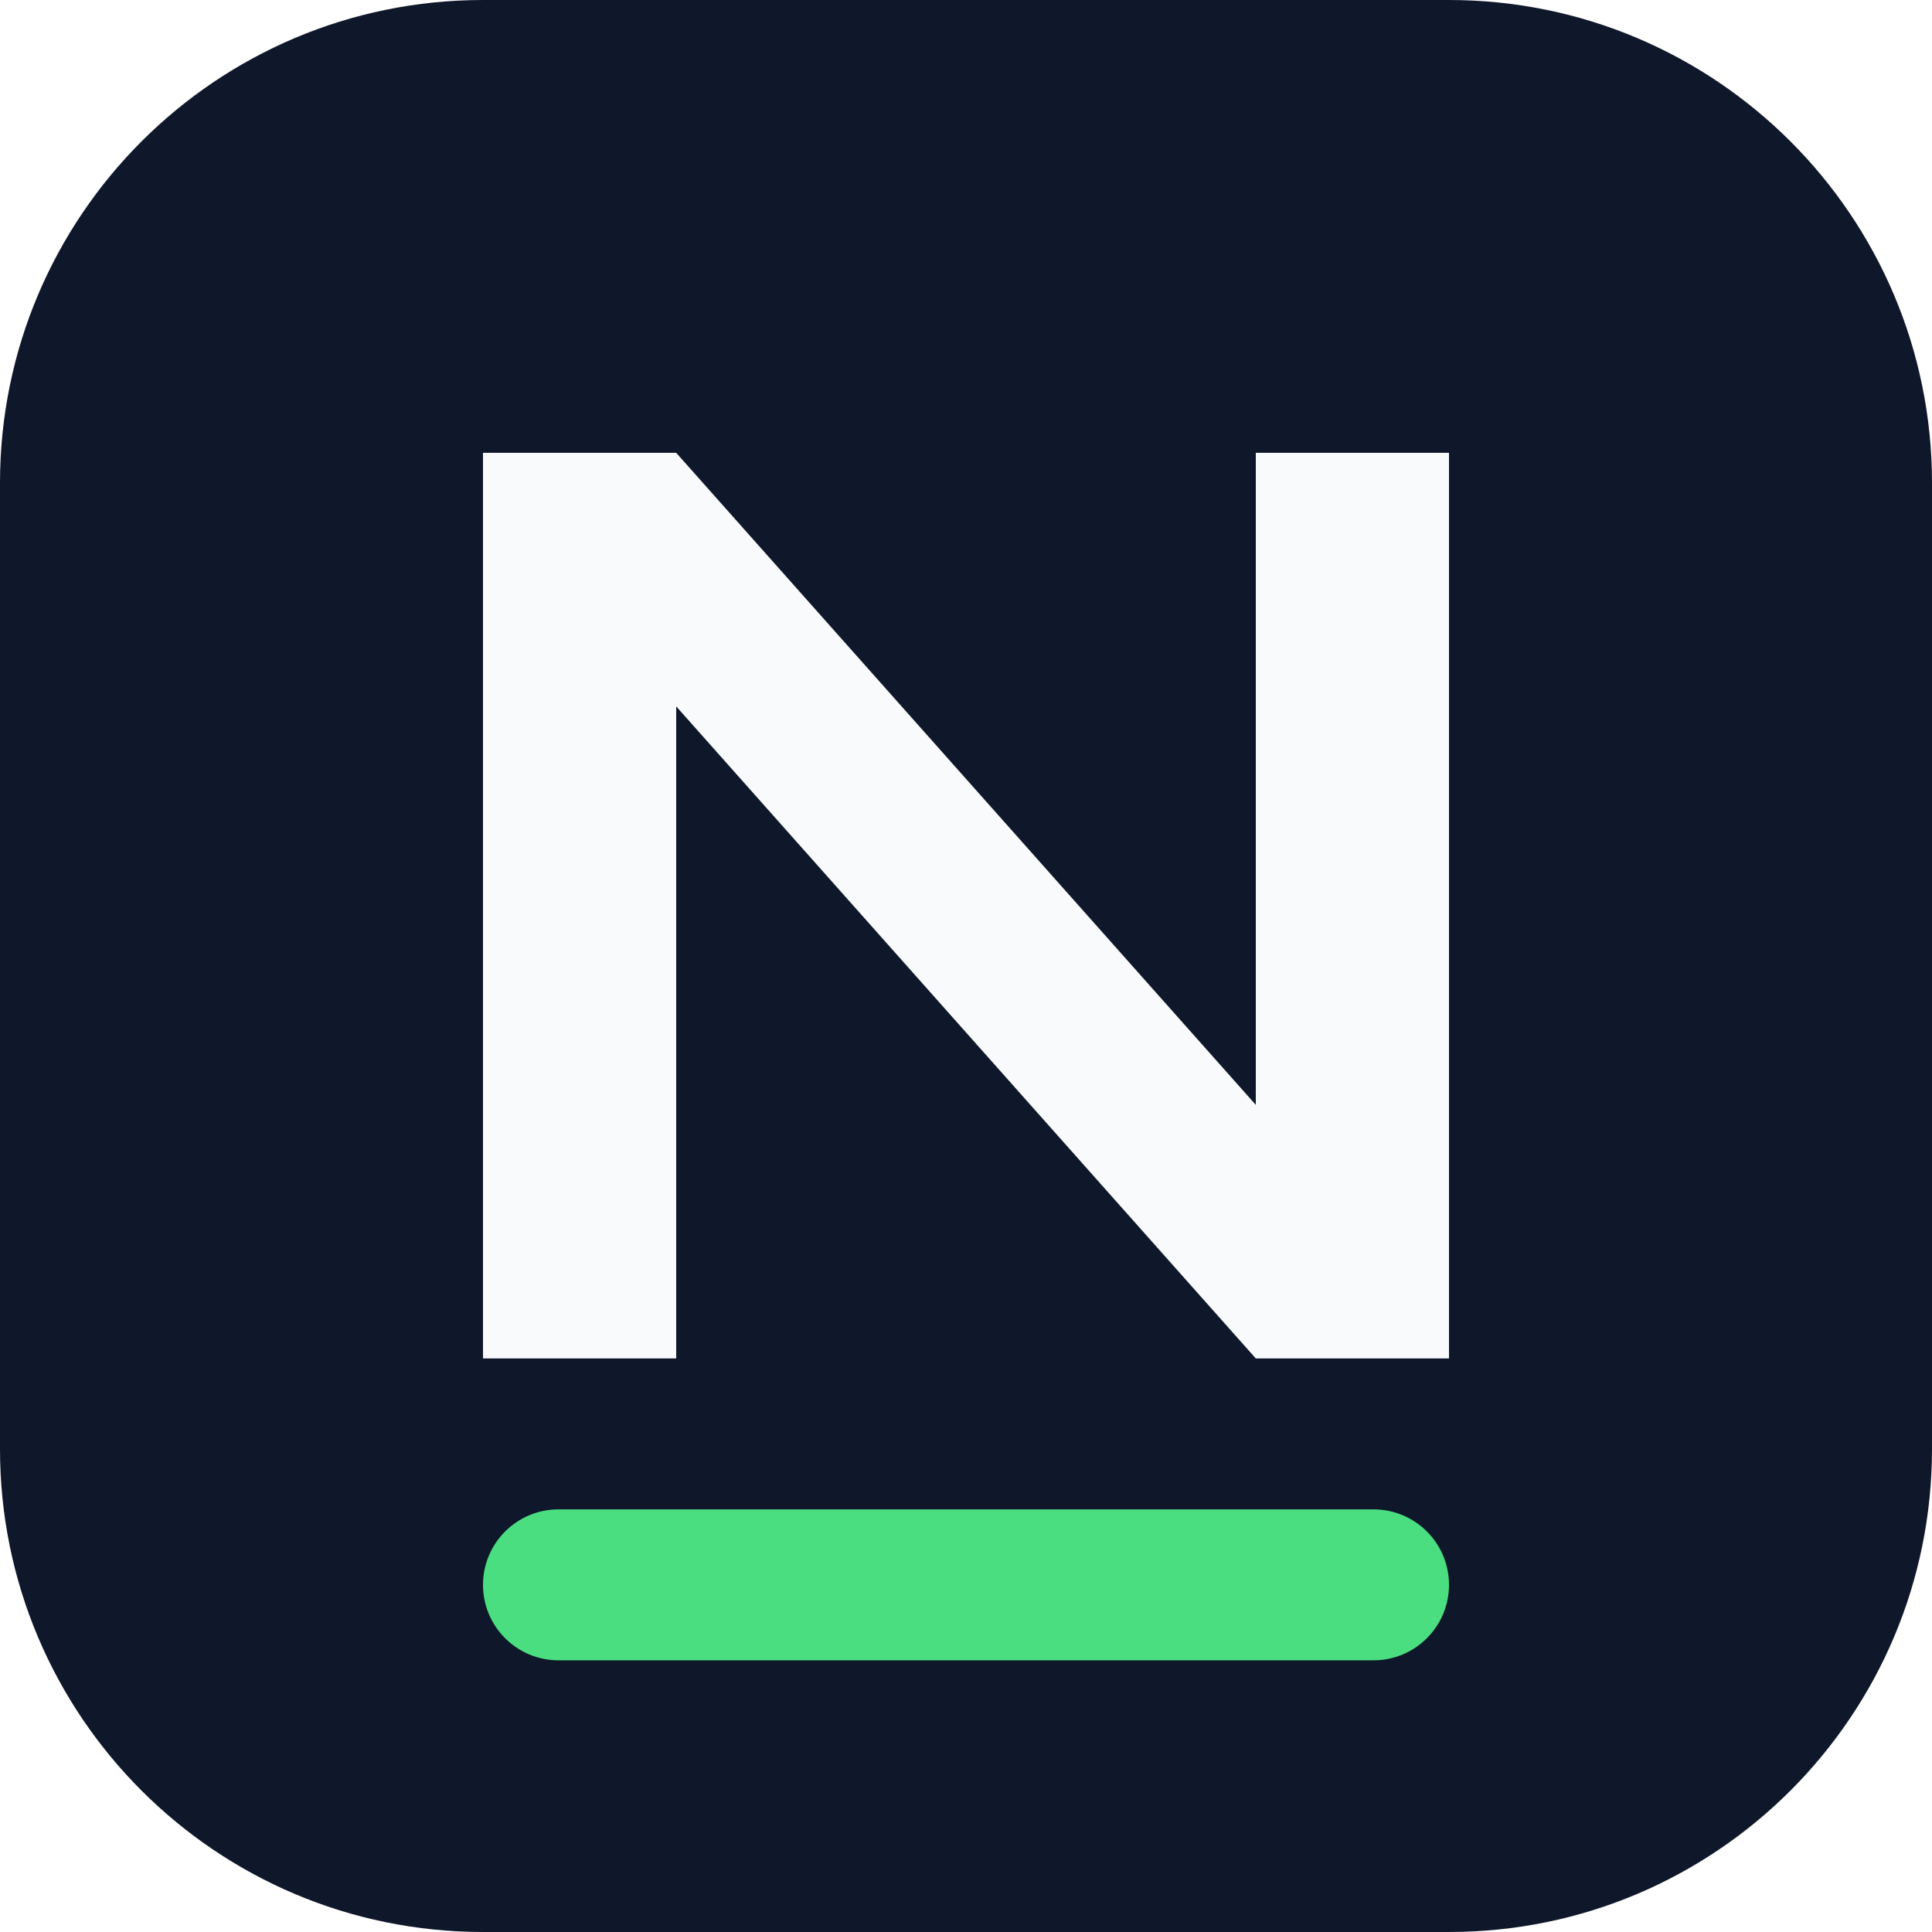
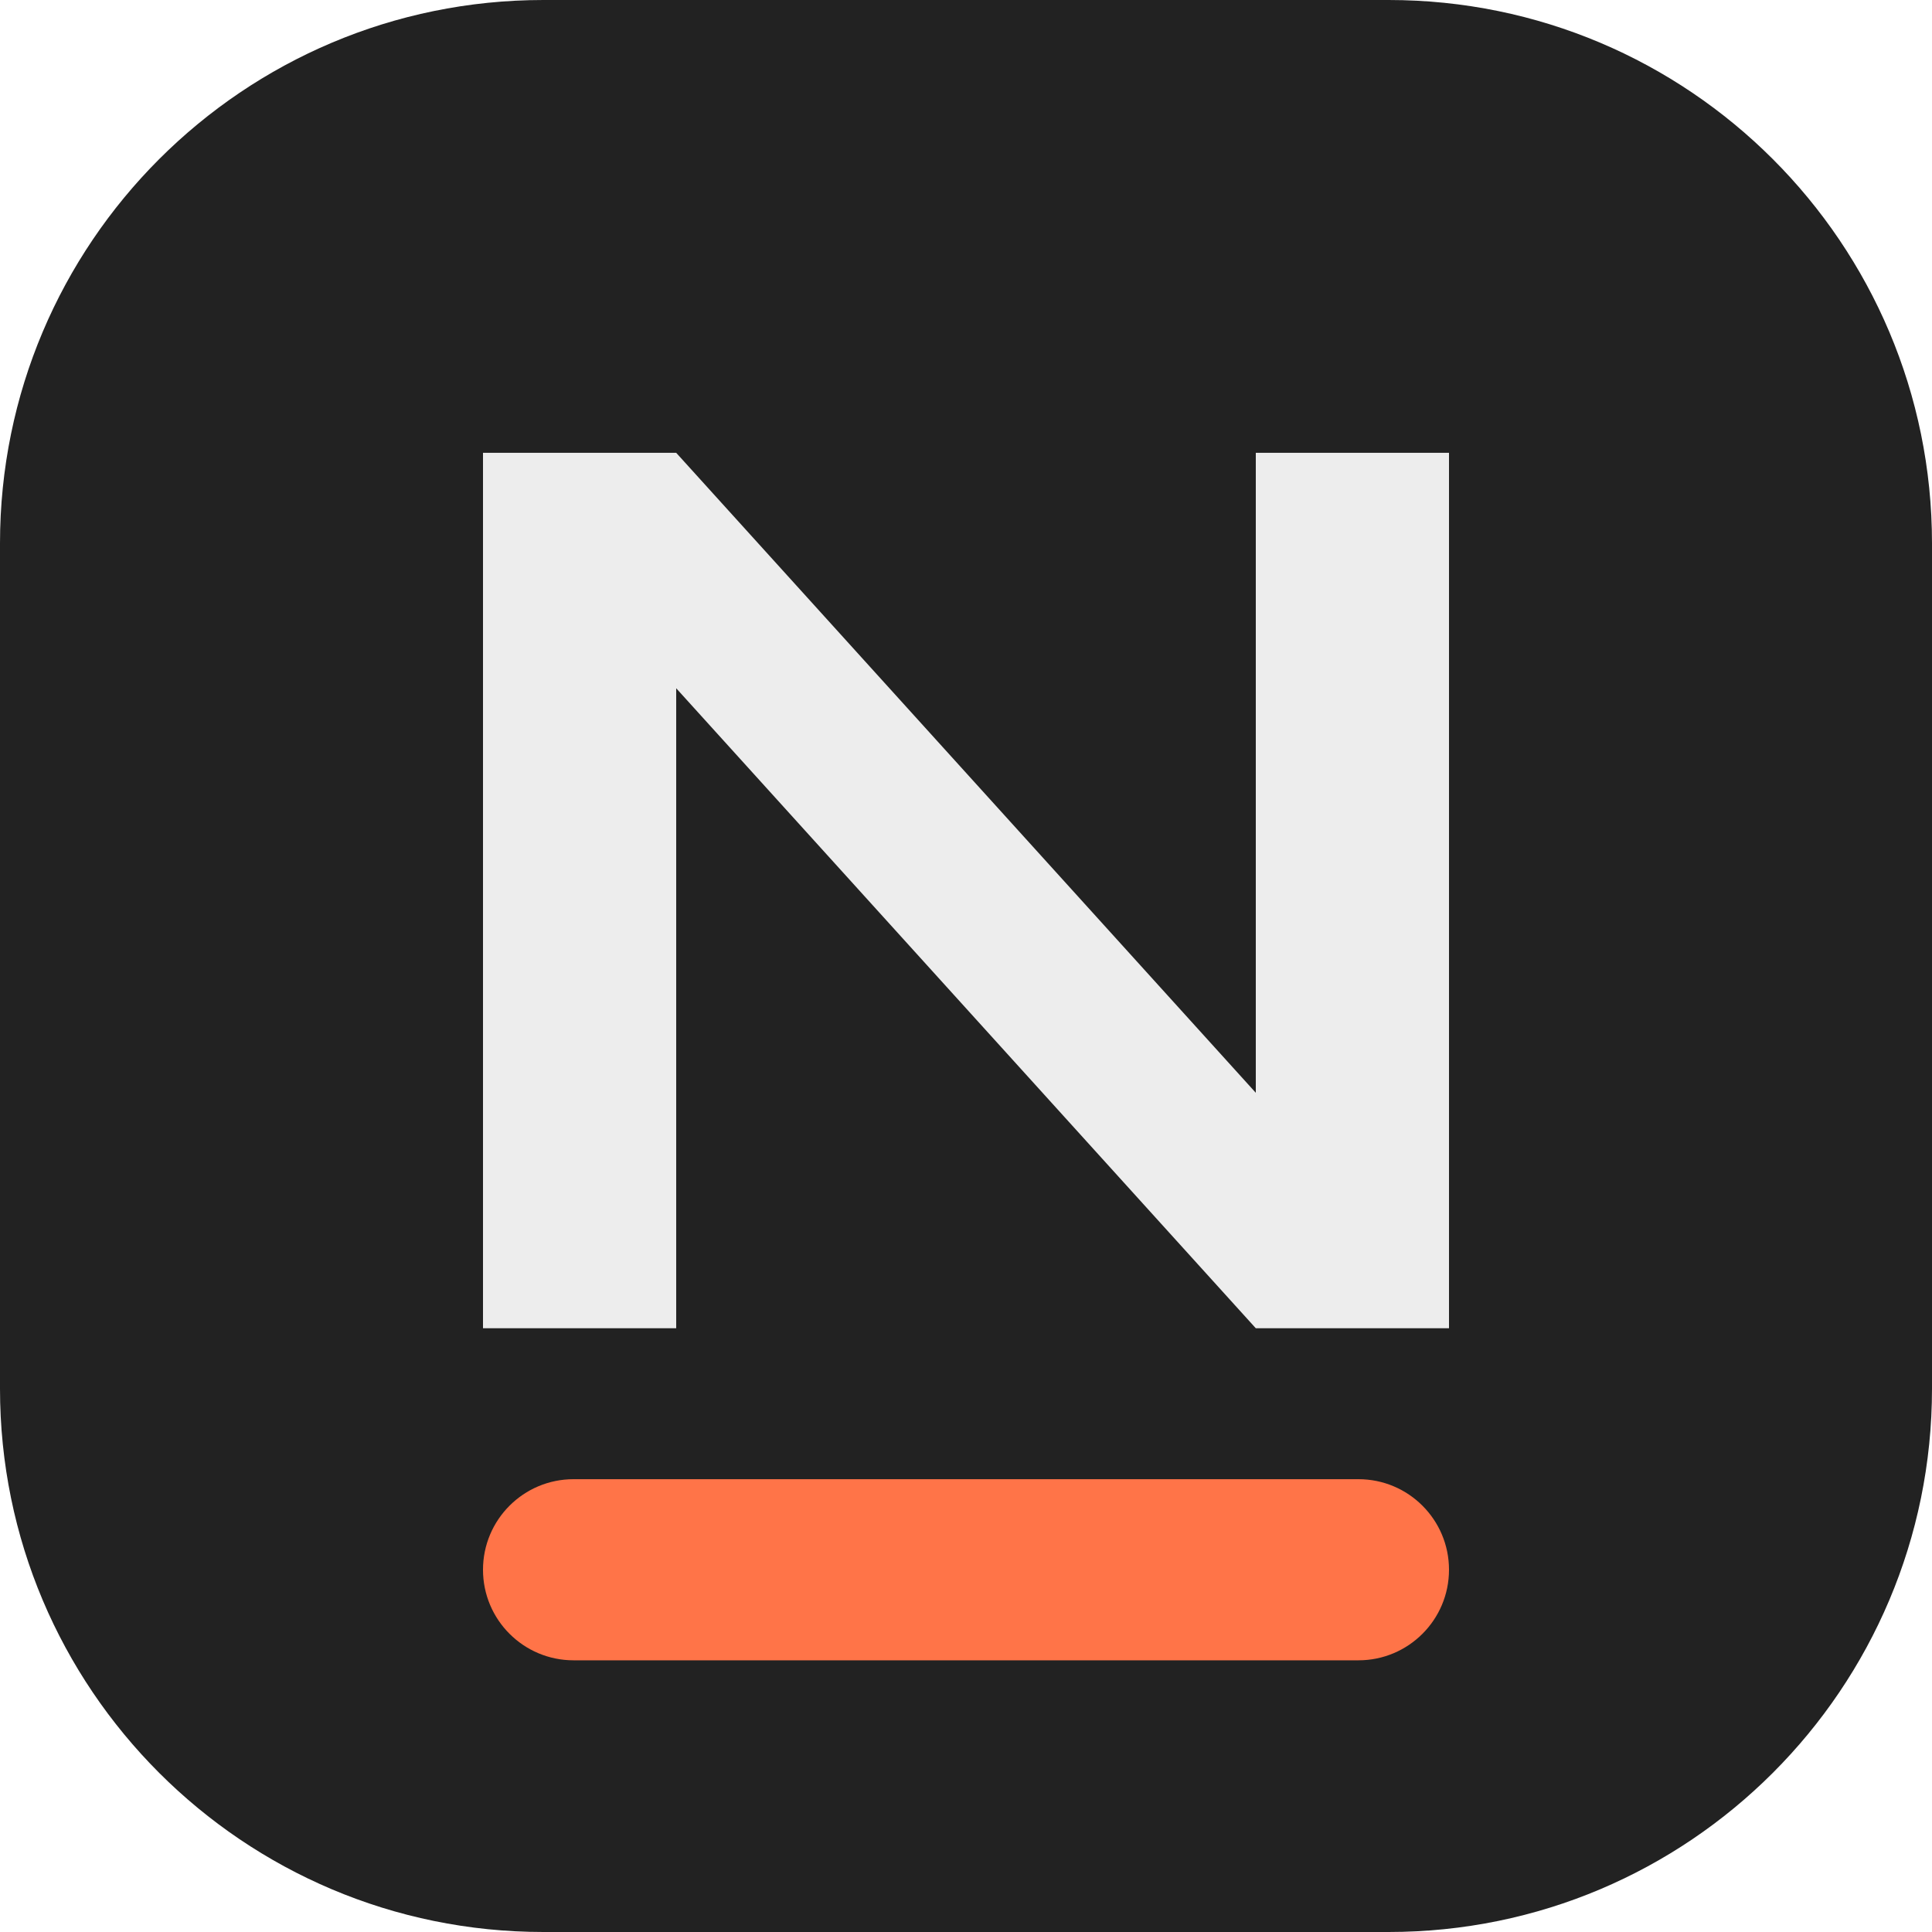
<svg xmlns="http://www.w3.org/2000/svg" viewBox="0 0 32 32" fill="none">
-   <rect width="32" height="32" rx="8" fill="#0f172a" />
-   <path d="M8 22.5V7.5h3.2l9.6 10.8V7.5H24v15h-3.2L11.2 11.7v10.8H8Z" fill="#f8fafc" />
-   <rect x="8" y="25" width="16" height="2.5" rx="1.25" fill="#4ade80" />
+   <rect width="32" height="32" rx="9" fill="#222222" />
+   <path d="M8 22V7.5h3.2l9.6 10.6V7.5H24V22h-3.2L11.2 11.4V22H8Z" fill="#ededed" />
+   <rect x="8" y="24.5" width="16" height="3" rx="1.5" fill="#ff7448" />
</svg>
